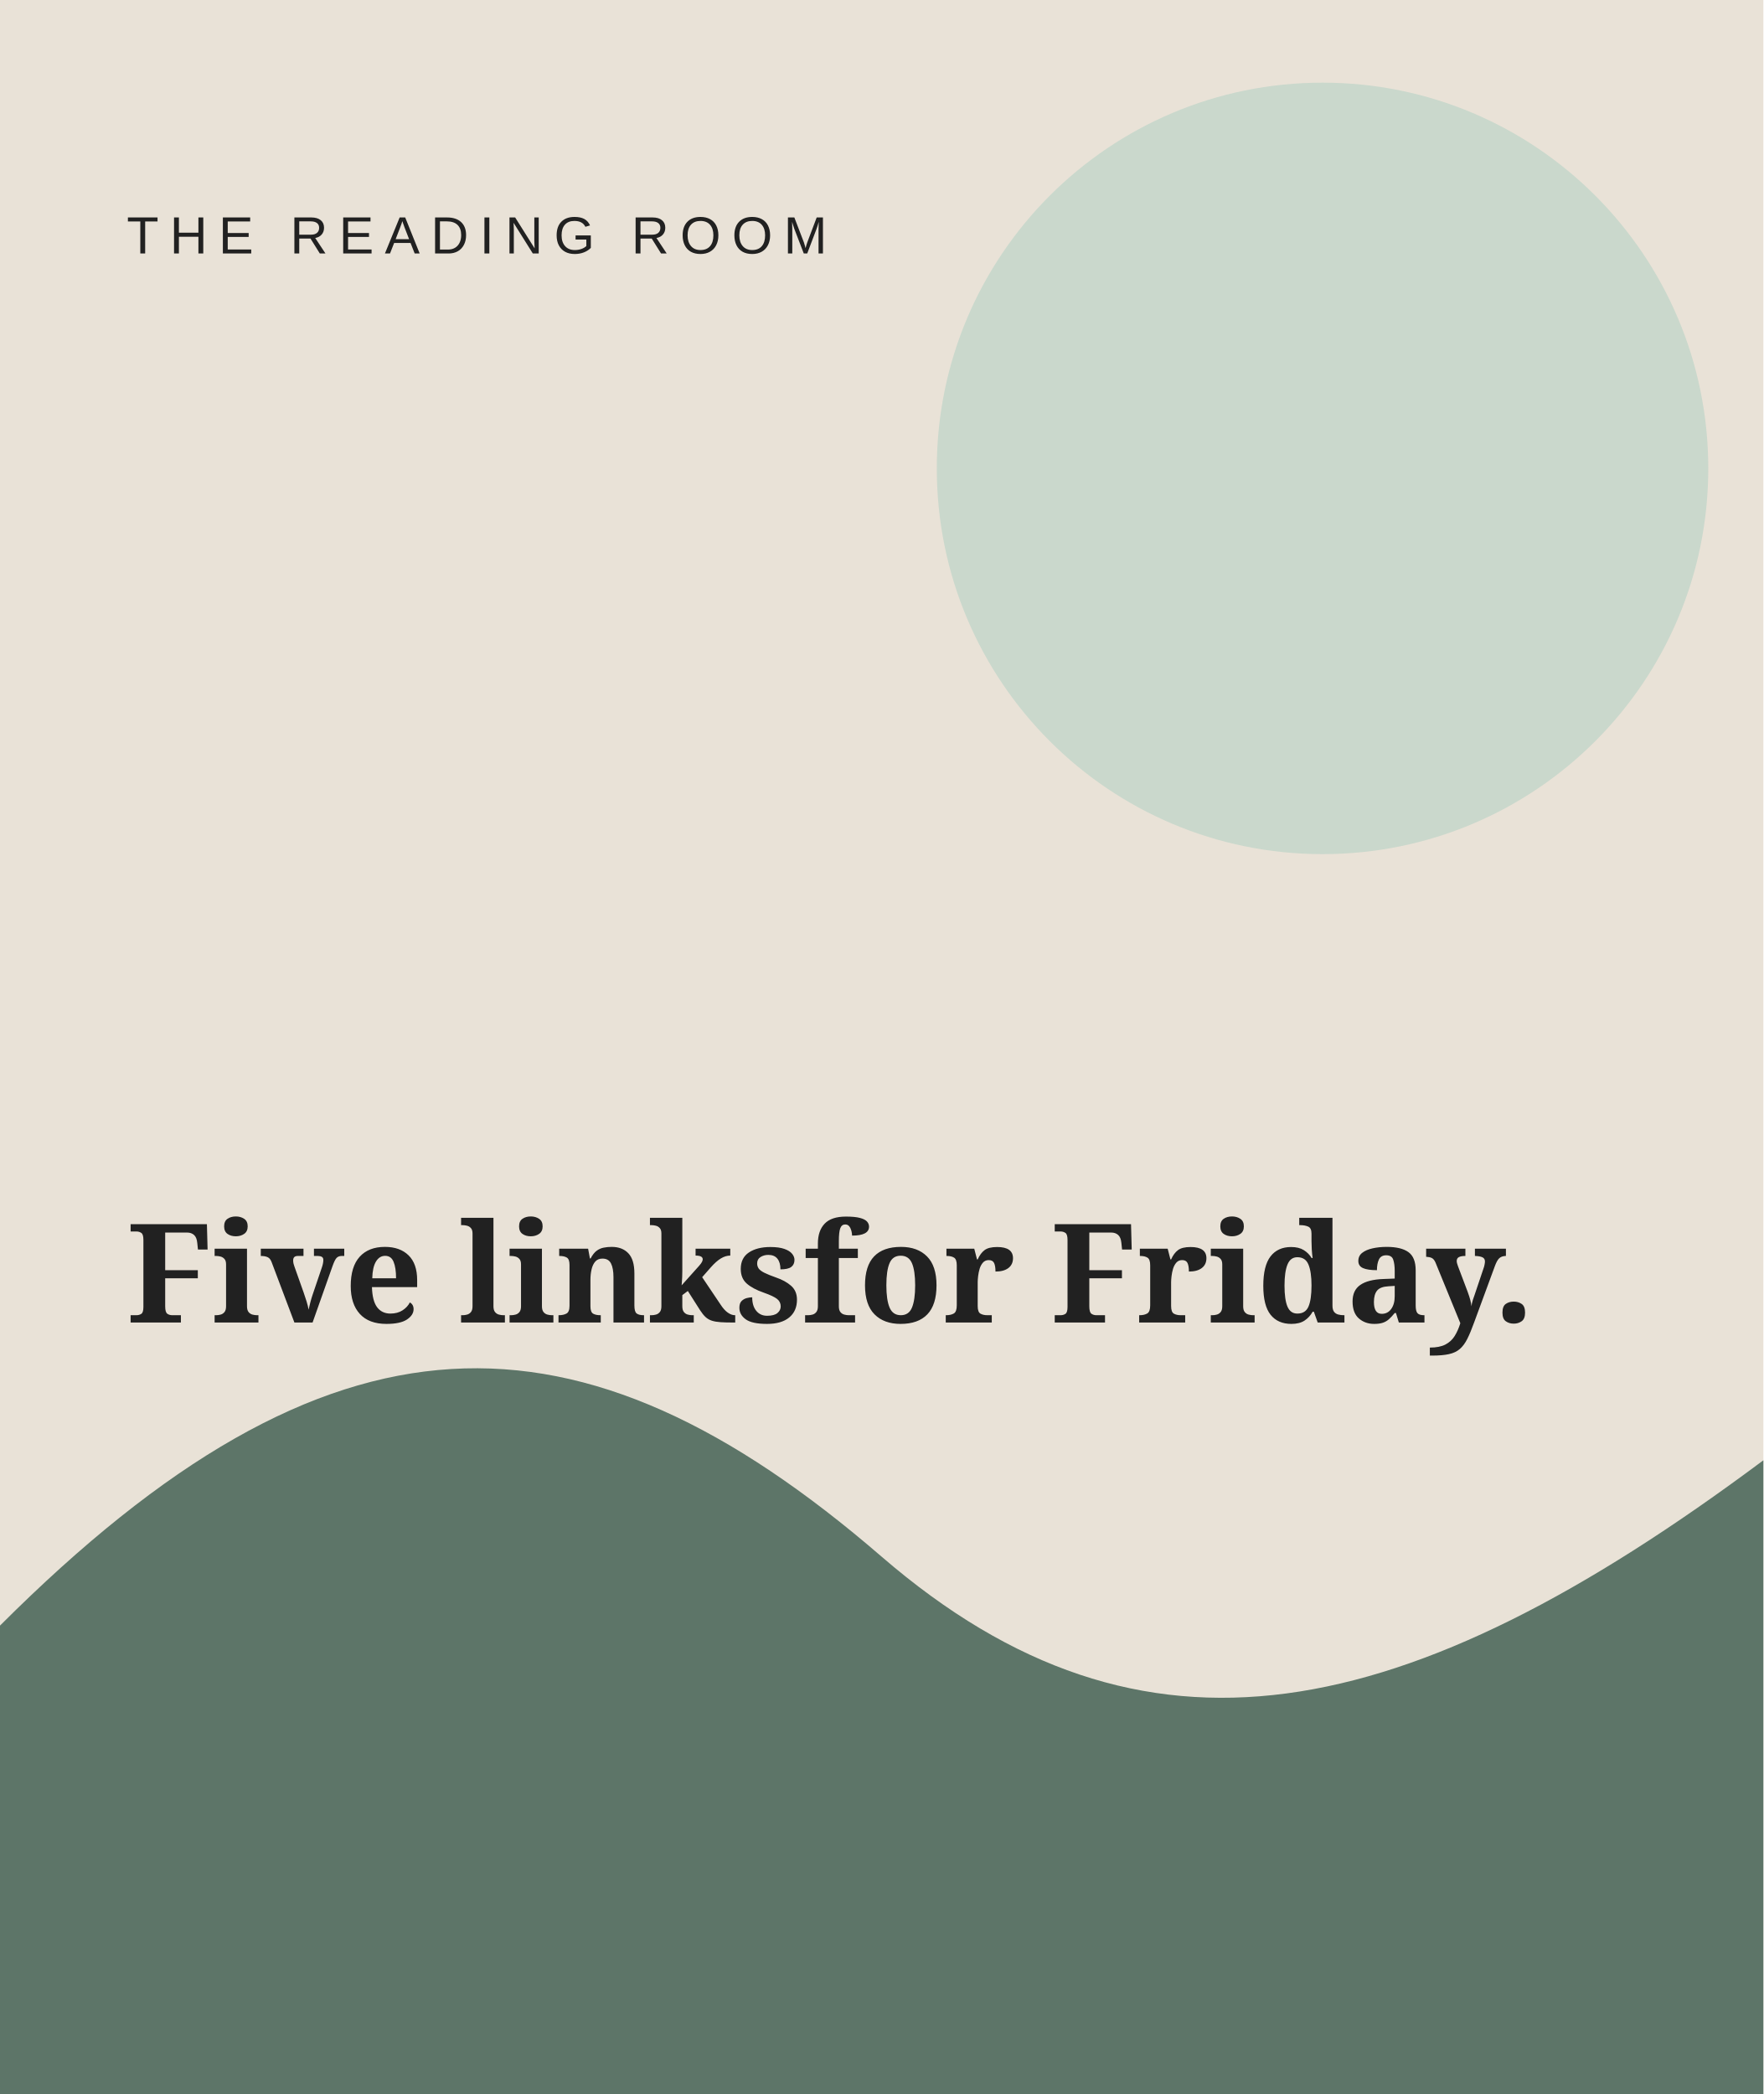
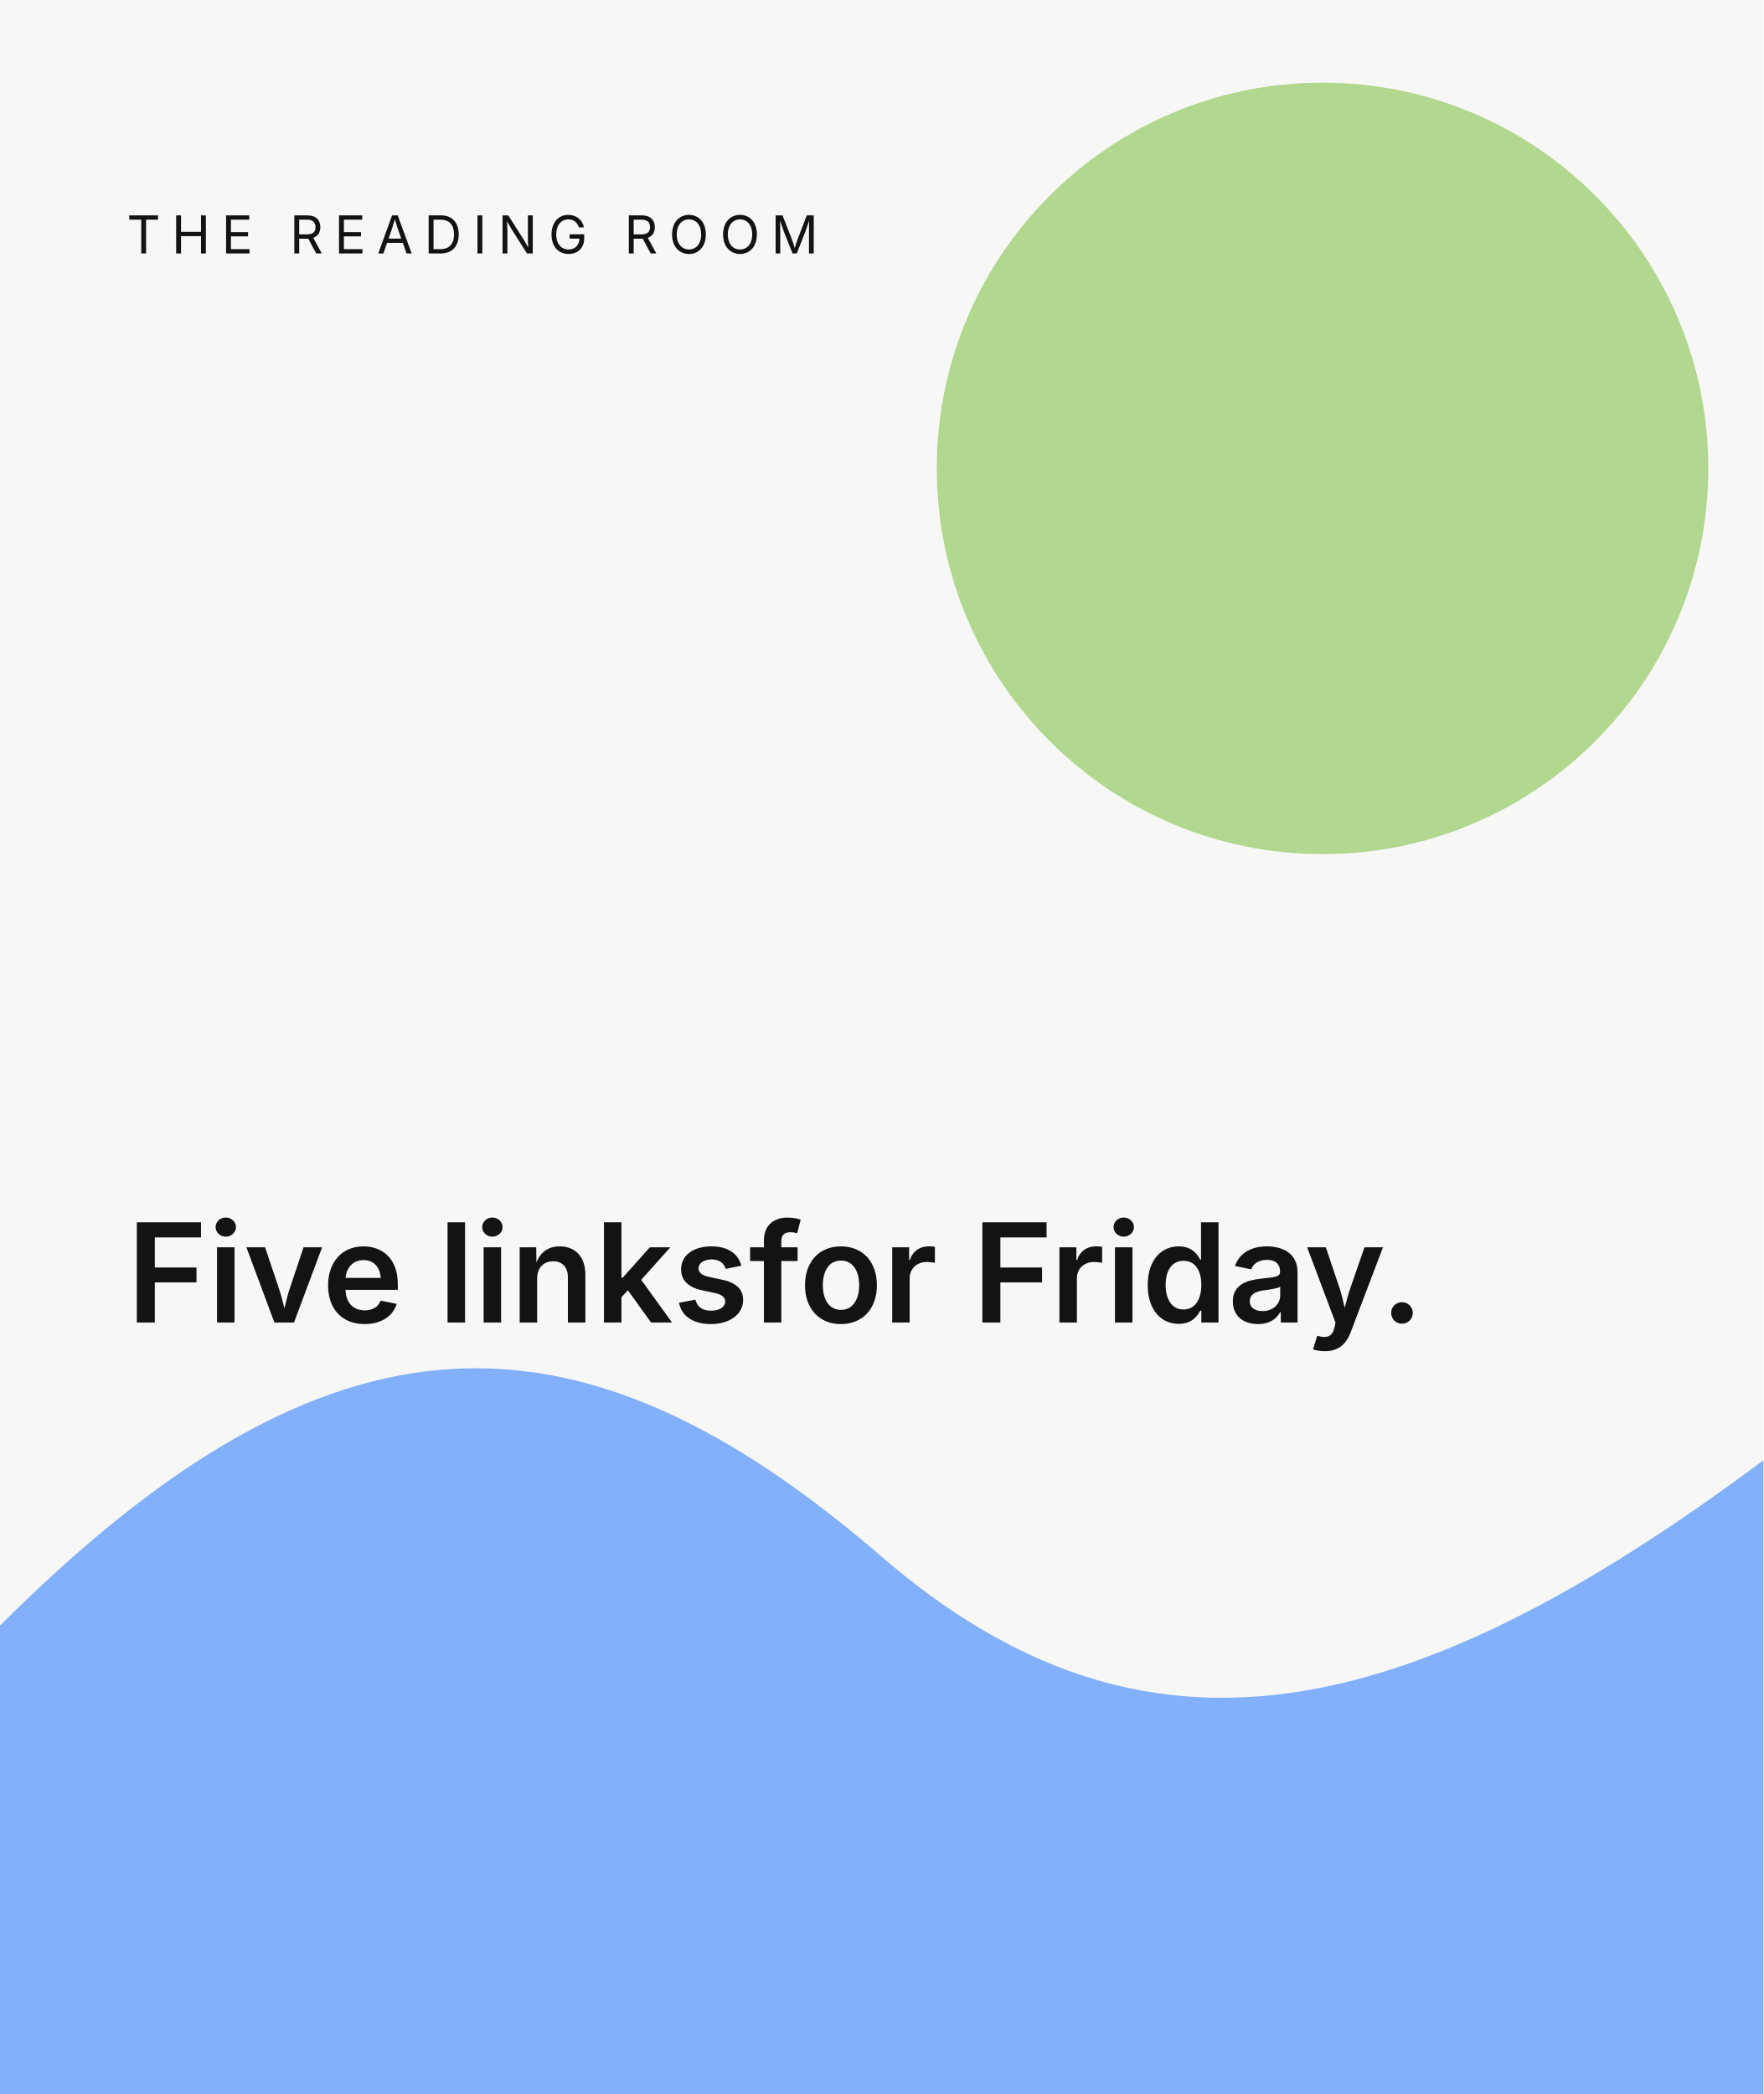
<svg xmlns="http://www.w3.org/2000/svg" viewBox="0 0 640 760">
-   <rect width="640" height="760" fill="#e9e2d7" />
-   <circle cx="480" cy="170" r="140" fill="#cad8cc" />
-   <path d="M0 590c120-120 210-120 320-25 95 82 190 62 320-35v230H0z" fill="#5d7568" />
-   <text x="46" y="92" fill="#212121" font-family="Arial" font-size="19" letter-spacing="4">THE READING ROOM</text>
-   <text x="46" y="480" fill="#212121" font-family="Georgia" font-size="50" font-weight="700">Five links<br />for Friday.</text>
+   <rect width="640" height="760" fill="#F7F7F5" />
+   <circle cx="480" cy="170" r="140" fill="#B2D78F" />
+   <path d="M0 590c120-120 210-120 320-25 95 82 190 62 320-35v230H0z" fill="#83B0FC" />
+   <text x="46" y="92" fill="#141313" font-family="Inter, Arial, sans-serif" font-size="19" letter-spacing="4">THE READING ROOM</text>
+   <text x="46" y="480" fill="#141313" font-family="Inter, Arial, sans-serif" font-size="50" font-weight="600">Five links<br />for Friday.</text>
</svg>
